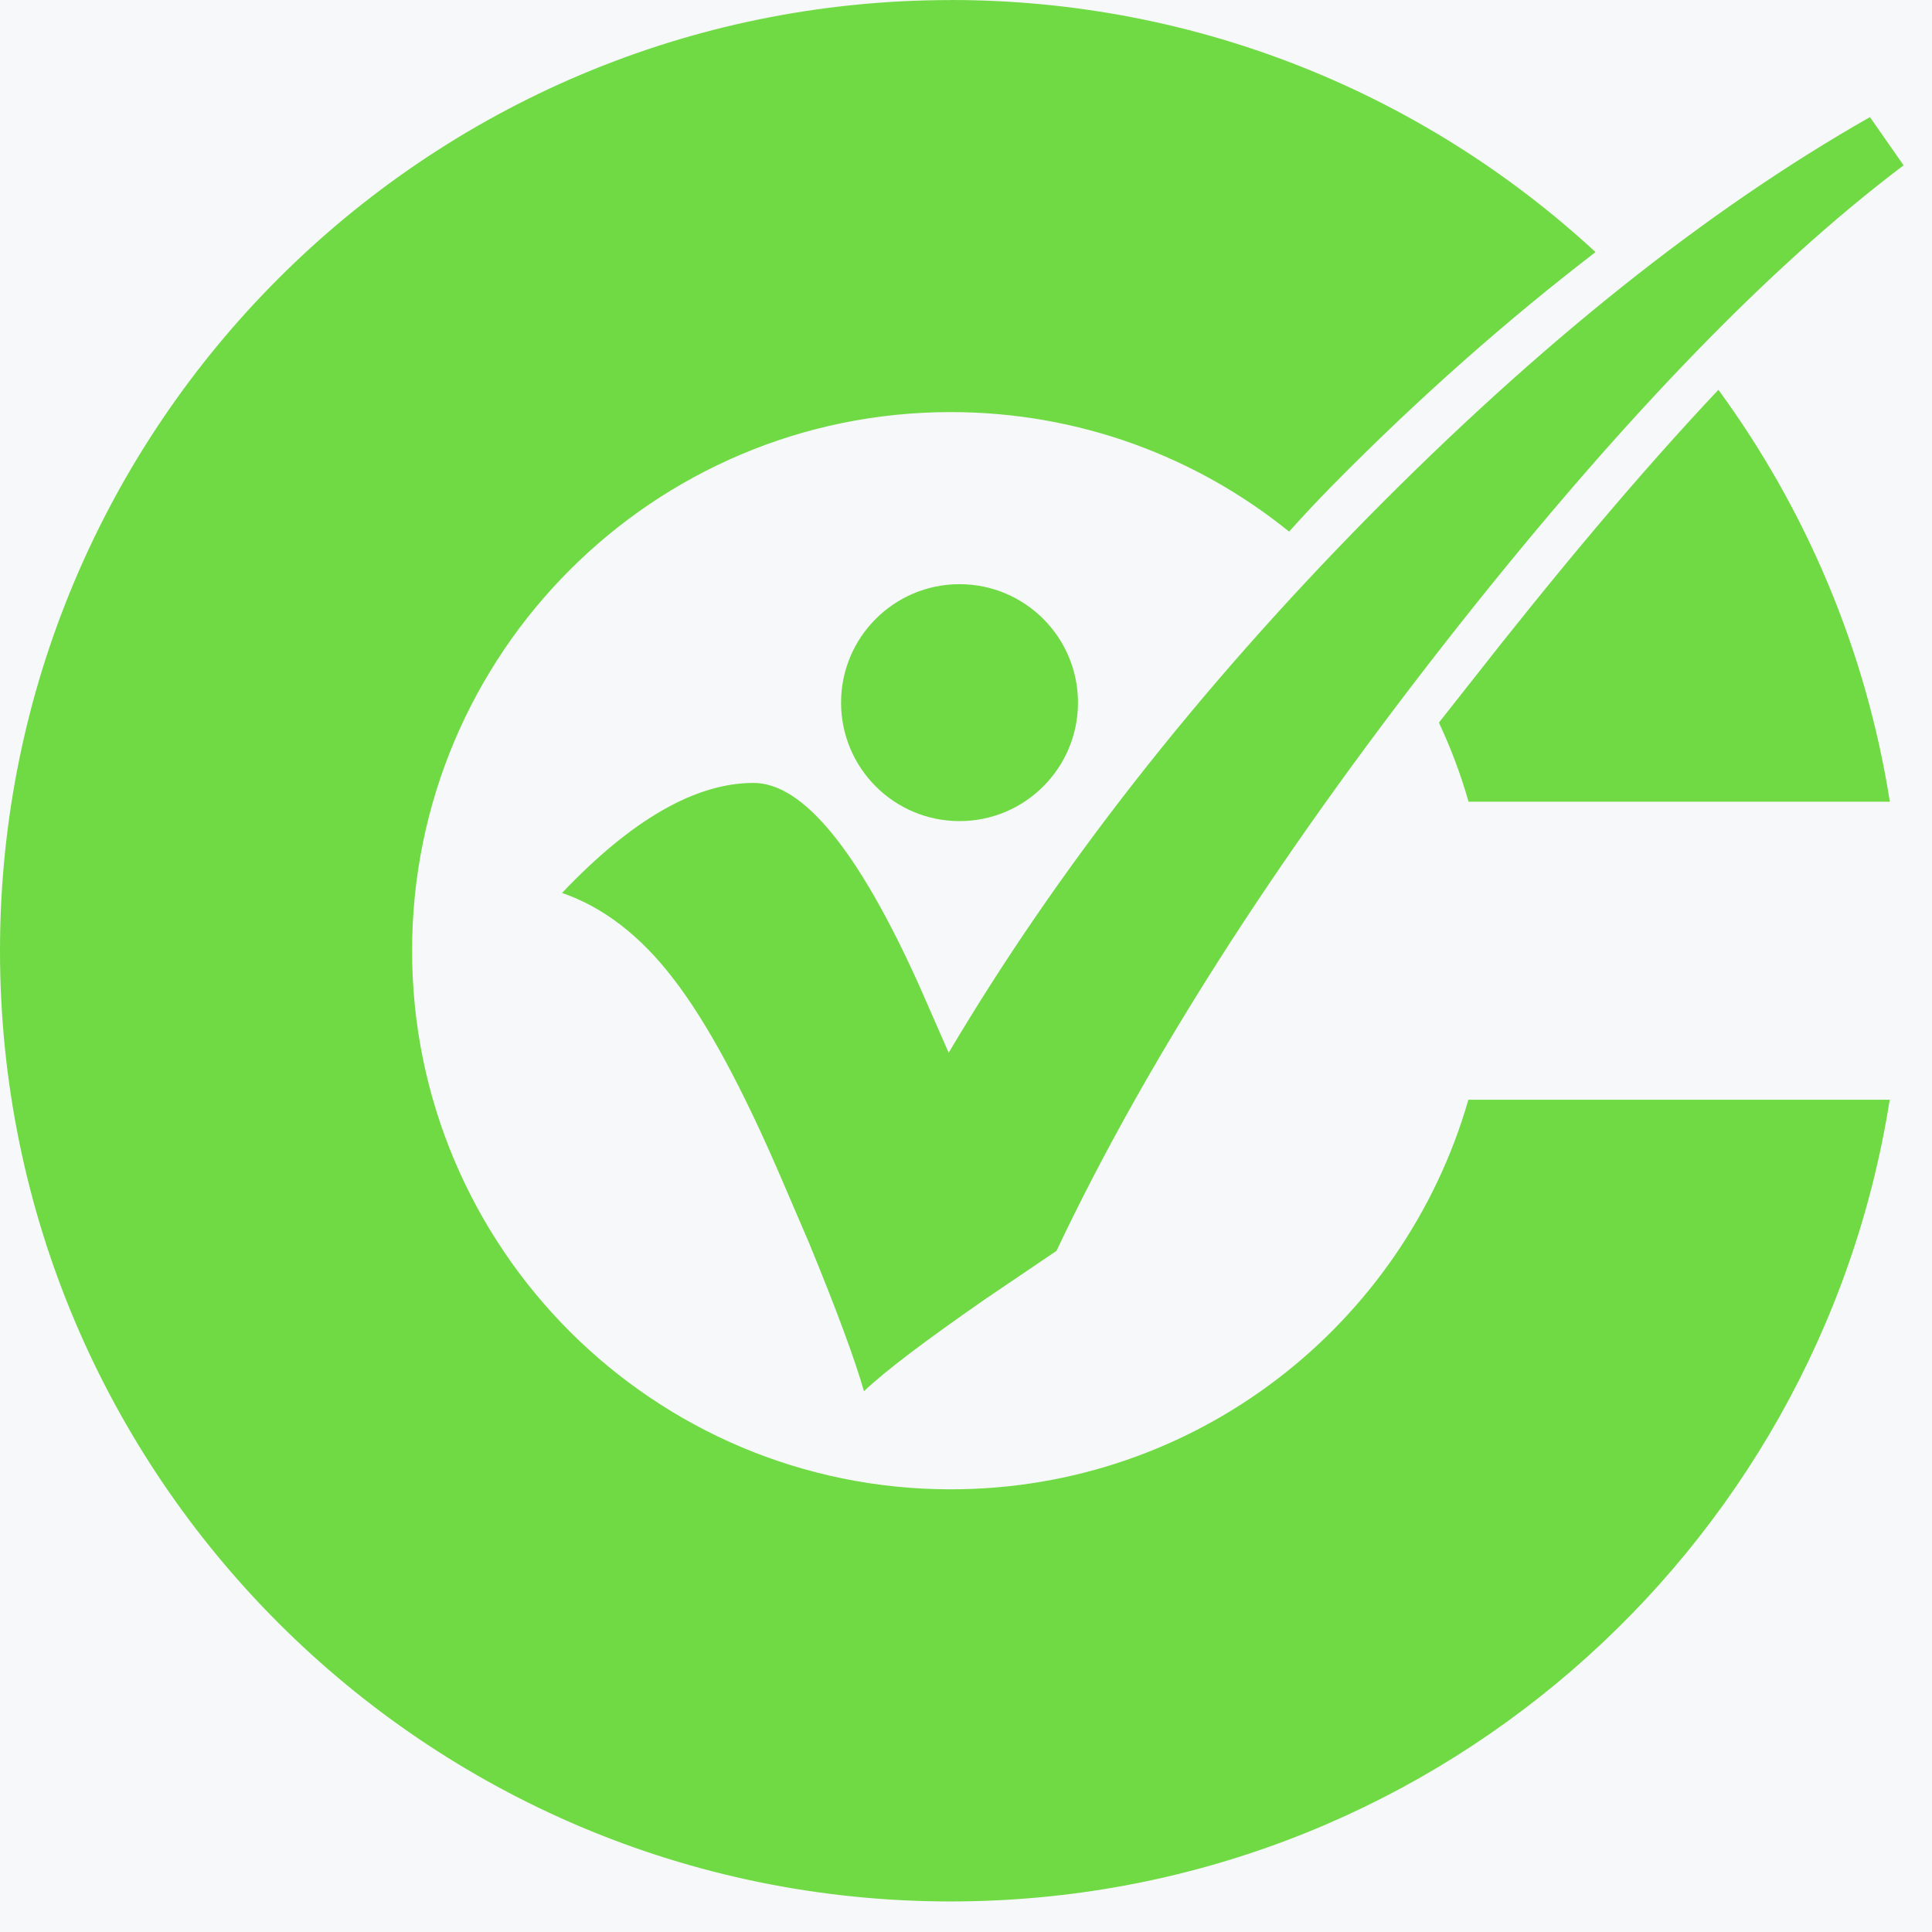
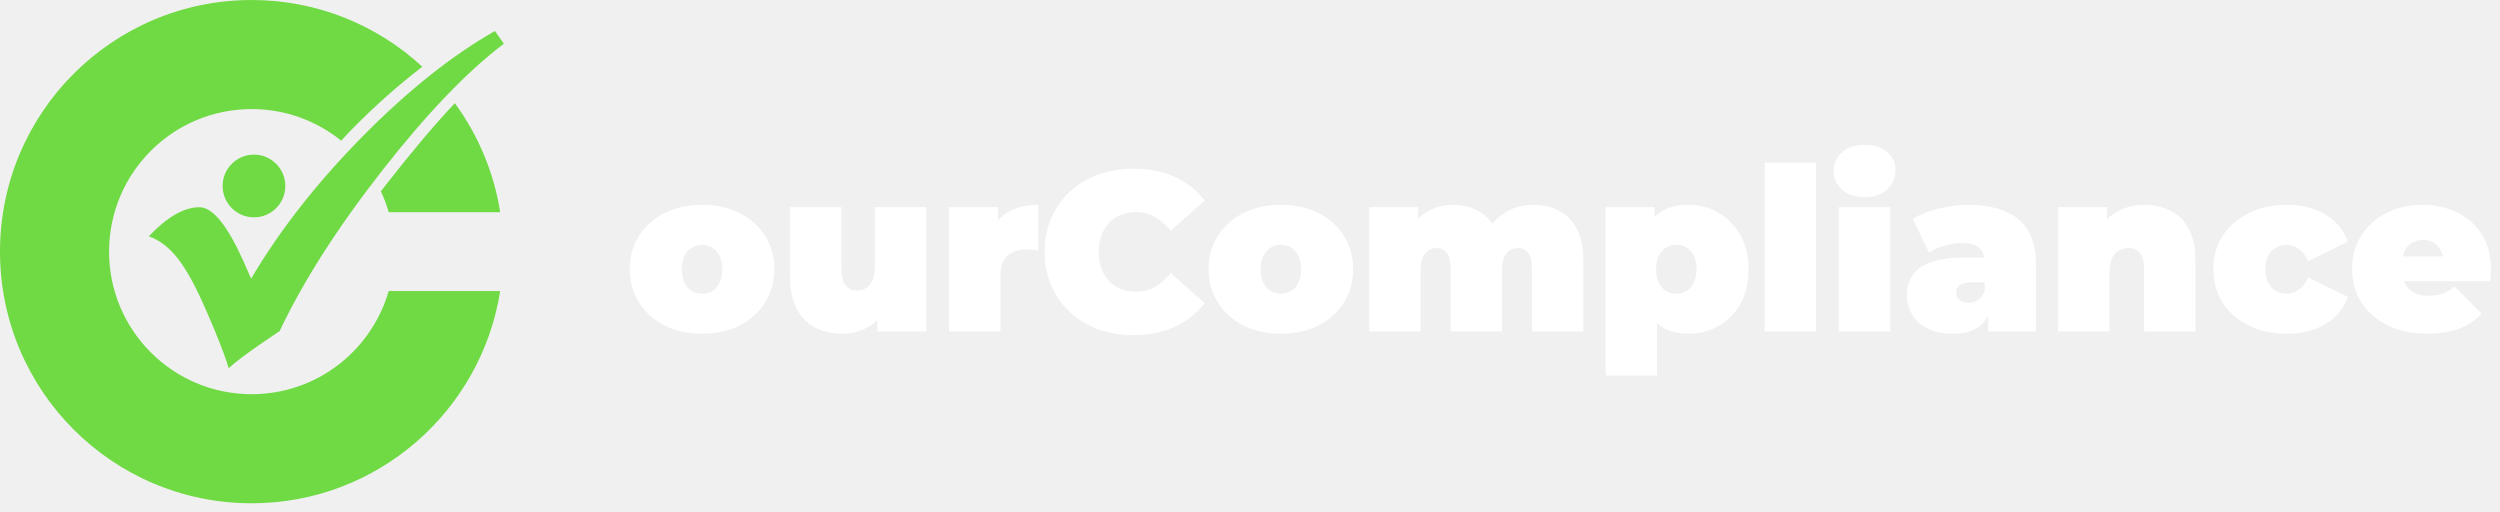
- <svg xmlns="http://www.w3.org/2000/svg" width="54" height="54" viewBox="0 0 54 54" fill="none">
-   <rect width="54" height="54" fill="#1E1E1E" />
-   <g id="Landing Page Design">
-     <path d="M-2999 -11545C-2999 -11546.1 -2998.1 -11547 -2997 -11547H10905C10906.1 -11547 10907 -11546.1 10907 -11545V4073C10907 4074.1 10906.1 4075 10905 4075H-2997C-2998.1 4075 -2999 4074.1 -2999 4073V-11545Z" fill="#333333" />
-     <path d="M-2997 -11546H10905V-11548H-2997V-11546ZM10906 -11545V4073H10908V-11545H10906ZM10905 4074H-2997V4076H10905V4074ZM-2998 4073V-11545H-3000V4073H-2998ZM-2997 4074C-2997.55 4074 -2998 4073.55 -2998 4073H-3000C-3000 4074.66 -2998.66 4076 -2997 4076V4074ZM10906 4073C10906 4073.55 10905.6 4074 10905 4074V4076C10906.7 4076 10908 4074.66 10908 4073H10906ZM10905 -11546C10905.6 -11546 10906 -11545.6 10906 -11545H10908C10908 -11546.7 10906.7 -11548 10905 -11548V-11546ZM-2997 -11548C-2998.66 -11548 -3000 -11546.7 -3000 -11545H-2998C-2998 -11545.6 -2997.55 -11546 -2997 -11546V-11548Z" fill="white" fill-opacity="0.1" />
-     <g id="Light Mode">
-       <path d="M-1539 -9162C-1539 -9163.1 -1538.1 -9164 -1537 -9164H2817C2818.1 -9164 2819 -9163.1 2819 -9162V1690C2819 1691.1 2818.1 1692 2817 1692H-1537C-1538.1 1692 -1539 1691.1 -1539 1690V-9162Z" fill="#444444" />
-       <path d="M-1537 -9163H2817V-9165H-1537V-9163ZM2818 -9162V1690H2820V-9162H2818ZM2817 1691H-1537V1693H2817V1691ZM-1538 1690V-9162H-1540V1690H-1538ZM-1537 1691C-1537.55 1691 -1538 1690.55 -1538 1690H-1540C-1540 1691.66 -1538.66 1693 -1537 1693V1691ZM2818 1690C2818 1690.55 2817.55 1691 2817 1691V1693C2818.66 1693 2820 1691.66 2820 1690H2818ZM2817 -9163C2817.55 -9163 2818 -9162.55 2818 -9162H2820C2820 -9163.66 2818.66 -9165 2817 -9165V-9163ZM-1537 -9165C-1538.66 -9165 -1540 -9163.66 -1540 -9162H-1538C-1538 -9162.55 -1537.55 -9163 -1537 -9163V-9165Z" fill="white" fill-opacity="0.1" />
-       <g id="Landing Page" clip-path="url(#clip0_0_1)">
-         <rect width="1440" height="8436" transform="translate(-80 -7954)" fill="#F7F8F9" />
-         <g id="Rectangle 14">
-           <mask id="path-5-inside-1_0_1" fill="white">
-             <path d="M-80 -84H1360V482H-80V-84Z" />
-           </mask>
-           <path d="M-80 -84H1360V482H-80V-84Z" fill="#F7F8F9" />
-           <path d="M-80 -83H1360V-85H-80V-83Z" fill="#E5E5EA" mask="url(#path-5-inside-1_0_1)" />
-         </g>
-         <g id="Logo">
-           <g id="Group 1">
-             <path id="Vector" fill-rule="evenodd" clip-rule="evenodd" d="M26.575 0C33.53 0 39.861 2.673 44.596 7.046C42.151 8.923 39.677 11.096 37.231 13.579C36.818 13.999 36.419 14.426 36.031 14.859C33.447 12.769 30.157 11.518 26.573 11.518C18.26 11.518 11.518 18.26 11.518 26.573C11.518 34.888 18.26 41.627 26.573 41.627C33.443 41.627 39.236 37.027 41.042 30.738H52.818C50.819 43.435 39.831 53.146 26.571 53.146C11.895 53.146 0 41.249 0 26.573C0 11.897 11.897 0.002 26.571 0.002L26.575 0ZM48.029 10.894C50.468 14.226 52.152 18.15 52.822 22.408H41.047C40.829 21.644 40.549 20.905 40.218 20.197L41.042 19.152C43.514 15.993 45.831 13.228 48.031 10.894H48.029Z" fill="#6FDA44" />
-             <path id="Vector_2" d="M26.819 22.95C28.647 22.95 30.13 21.468 30.13 19.639C30.13 17.811 28.647 16.328 26.819 16.328C24.99 16.328 23.508 17.811 23.508 19.639C23.508 21.468 24.99 22.95 26.819 22.95Z" fill="#6FDA44" />
-             <path id="Vector_3" d="M52.266 3.274L53.206 4.621C49.349 7.528 45.065 11.996 40.339 18.033C35.612 24.079 32.012 29.719 29.529 34.962L27.526 36.318C25.865 37.472 24.738 38.321 24.148 38.886C23.907 38.037 23.4 36.651 22.606 34.723L21.849 32.961C20.768 30.442 19.763 28.576 18.829 27.367C17.907 26.158 16.863 25.355 15.709 24.958C17.657 22.909 19.438 21.883 21.062 21.883C22.446 21.883 23.988 23.767 25.686 27.532L26.516 29.425C29.561 24.285 33.475 19.29 38.248 14.444C43.03 9.598 47.699 5.87 52.259 3.277L52.266 3.274Z" fill="#6FDA44" />
-           </g>
-         </g>
-       </g>
-     </g>
-   </g>
-   <defs>
-     <clipPath id="clip0_0_1">
-       <rect width="1440" height="8436" fill="white" transform="translate(-80 -7954)" />
-     </clipPath>
-   </defs>
+ <svg xmlns="http://www.w3.org/2000/svg" width="264" height="54" viewBox="0 0 264 54" fill="none">
+   <path d="M74.136 35.24C72.648 35.24 71.328 34.952 70.176 34.376C69.04 33.784 68.144 32.976 67.488 31.952C66.832 30.928 66.504 29.752 66.504 28.424C66.504 27.096 66.832 25.92 67.488 24.896C68.144 23.872 69.04 23.072 70.176 22.496C71.328 21.92 72.648 21.632 74.136 21.632C75.624 21.632 76.944 21.92 78.096 22.496C79.248 23.072 80.144 23.872 80.784 24.896C81.44 25.92 81.768 27.096 81.768 28.424C81.768 29.752 81.44 30.928 80.784 31.952C80.144 32.976 79.248 33.784 78.096 34.376C76.944 34.952 75.624 35.24 74.136 35.24ZM74.136 31.016C74.536 31.016 74.896 30.92 75.216 30.728C75.536 30.536 75.792 30.248 75.984 29.864C76.176 29.464 76.272 28.984 76.272 28.424C76.272 27.848 76.176 27.376 75.984 27.008C75.792 26.624 75.536 26.336 75.216 26.144C74.896 25.952 74.536 25.856 74.136 25.856C73.736 25.856 73.376 25.952 73.056 26.144C72.736 26.336 72.48 26.624 72.288 27.008C72.096 27.376 72 27.848 72 28.424C72 28.984 72.096 29.464 72.288 29.864C72.48 30.248 72.736 30.536 73.056 30.728C73.376 30.92 73.736 31.016 74.136 31.016ZM88.938 35.24C87.898 35.24 86.954 35.032 86.106 34.616C85.274 34.184 84.618 33.52 84.138 32.624C83.658 31.712 83.418 30.544 83.418 29.12V21.872H88.842V28.184C88.842 29.112 88.994 29.76 89.298 30.128C89.602 30.496 90.018 30.68 90.546 30.68C90.866 30.68 91.162 30.6 91.434 30.44C91.722 30.264 91.954 29.984 92.13 29.6C92.306 29.2 92.394 28.68 92.394 28.04V21.872H97.818V35H92.658V31.208L93.69 32.24C93.226 33.264 92.562 34.024 91.698 34.52C90.85 35 89.93 35.24 88.938 35.24ZM100.223 35V21.872H105.383V25.832L104.543 24.704C104.943 23.68 105.583 22.912 106.463 22.4C107.343 21.888 108.399 21.632 109.631 21.632V26.432C109.391 26.4 109.175 26.376 108.983 26.36C108.807 26.344 108.623 26.336 108.431 26.336C107.615 26.336 106.943 26.552 106.415 26.984C105.903 27.4 105.647 28.128 105.647 29.168V35H100.223ZM119.673 35.384C118.329 35.384 117.081 35.176 115.929 34.76C114.793 34.328 113.801 33.72 112.953 32.936C112.121 32.152 111.473 31.224 111.009 30.152C110.545 29.08 110.313 27.896 110.313 26.6C110.313 25.304 110.545 24.12 111.009 23.048C111.473 21.976 112.121 21.048 112.953 20.264C113.801 19.48 114.793 18.88 115.929 18.464C117.081 18.032 118.329 17.816 119.673 17.816C121.321 17.816 122.777 18.104 124.041 18.68C125.321 19.256 126.377 20.088 127.209 21.176L123.633 24.368C123.137 23.744 122.585 23.264 121.977 22.928C121.385 22.576 120.713 22.4 119.961 22.4C119.369 22.4 118.833 22.496 118.353 22.688C117.873 22.88 117.457 23.16 117.105 23.528C116.769 23.896 116.505 24.344 116.313 24.872C116.121 25.384 116.025 25.96 116.025 26.6C116.025 27.24 116.121 27.824 116.313 28.352C116.505 28.864 116.769 29.304 117.105 29.672C117.457 30.04 117.873 30.32 118.353 30.512C118.833 30.704 119.369 30.8 119.961 30.8C120.713 30.8 121.385 30.632 121.977 30.296C122.585 29.944 123.137 29.456 123.633 28.832L127.209 32.024C126.377 33.096 125.321 33.928 124.041 34.52C122.777 35.096 121.321 35.384 119.673 35.384ZM135.261 35.24C133.773 35.24 132.453 34.952 131.301 34.376C130.165 33.784 129.269 32.976 128.613 31.952C127.957 30.928 127.629 29.752 127.629 28.424C127.629 27.096 127.957 25.92 128.613 24.896C129.269 23.872 130.165 23.072 131.301 22.496C132.453 21.92 133.773 21.632 135.261 21.632C136.749 21.632 138.069 21.92 139.221 22.496C140.373 23.072 141.269 23.872 141.909 24.896C142.565 25.92 142.893 27.096 142.893 28.424C142.893 29.752 142.565 30.928 141.909 31.952C141.269 32.976 140.373 33.784 139.221 34.376C138.069 34.952 136.749 35.24 135.261 35.24ZM135.261 31.016C135.661 31.016 136.021 30.92 136.341 30.728C136.661 30.536 136.917 30.248 137.109 29.864C137.301 29.464 137.397 28.984 137.397 28.424C137.397 27.848 137.301 27.376 137.109 27.008C136.917 26.624 136.661 26.336 136.341 26.144C136.021 25.952 135.661 25.856 135.261 25.856C134.861 25.856 134.501 25.952 134.181 26.144C133.861 26.336 133.605 26.624 133.413 27.008C133.221 27.376 133.125 27.848 133.125 28.424C133.125 28.984 133.221 29.464 133.413 29.864C133.605 30.248 133.861 30.536 134.181 30.728C134.501 30.92 134.861 31.016 135.261 31.016ZM161.967 21.632C162.959 21.632 163.847 21.84 164.631 22.256C165.431 22.656 166.055 23.288 166.503 24.152C166.967 25.016 167.199 26.136 167.199 27.512V35H161.775V28.448C161.775 27.632 161.639 27.056 161.367 26.72C161.095 26.368 160.743 26.192 160.311 26.192C159.991 26.192 159.703 26.272 159.447 26.432C159.191 26.592 158.983 26.848 158.823 27.2C158.679 27.536 158.607 28 158.607 28.592V35H153.183V28.448C153.183 27.632 153.055 27.056 152.799 26.72C152.543 26.368 152.183 26.192 151.719 26.192C151.399 26.192 151.111 26.272 150.855 26.432C150.599 26.592 150.391 26.848 150.231 27.2C150.087 27.536 150.015 28 150.015 28.592V35H144.591V21.872H149.751V25.64L148.695 24.584C149.191 23.592 149.855 22.856 150.687 22.376C151.519 21.88 152.447 21.632 153.471 21.632C154.623 21.632 155.639 21.936 156.519 22.544C157.415 23.136 158.015 24.08 158.319 25.376L156.663 25.112C157.143 24.024 157.839 23.176 158.751 22.568C159.679 21.944 160.751 21.632 161.967 21.632ZM178.312 35.24C177.176 35.24 176.232 35 175.48 34.52C174.744 34.024 174.2 33.28 173.848 32.288C173.496 31.28 173.32 30 173.32 28.448C173.32 26.864 173.48 25.576 173.8 24.584C174.136 23.576 174.672 22.832 175.408 22.352C176.144 21.872 177.112 21.632 178.312 21.632C179.464 21.632 180.52 21.912 181.48 22.472C182.44 23.016 183.208 23.8 183.784 24.824C184.36 25.832 184.648 27.04 184.648 28.448C184.648 29.856 184.36 31.072 183.784 32.096C183.208 33.104 182.44 33.88 181.48 34.424C180.52 34.968 179.464 35.24 178.312 35.24ZM169.552 39.656V21.872H174.712V23.648L174.736 28.448L174.976 33.248V39.656H169.552ZM177.016 31.016C177.416 31.016 177.776 30.92 178.096 30.728C178.416 30.536 178.672 30.248 178.864 29.864C179.056 29.48 179.152 29.008 179.152 28.448C179.152 27.872 179.056 27.392 178.864 27.008C178.672 26.624 178.416 26.336 178.096 26.144C177.776 25.952 177.416 25.856 177.016 25.856C176.616 25.856 176.256 25.952 175.936 26.144C175.616 26.336 175.36 26.624 175.168 27.008C174.976 27.392 174.88 27.872 174.88 28.448C174.88 29.008 174.976 29.48 175.168 29.864C175.36 30.248 175.616 30.536 175.936 30.728C176.256 30.92 176.616 31.016 177.016 31.016ZM186.356 35V17.192H191.78V35H186.356ZM194.184 35V21.872H199.608V35H194.184ZM196.896 20.816C195.904 20.816 195.112 20.552 194.52 20.024C193.928 19.496 193.632 18.84 193.632 18.056C193.632 17.272 193.928 16.616 194.52 16.088C195.112 15.56 195.904 15.296 196.896 15.296C197.888 15.296 198.68 15.544 199.272 16.04C199.864 16.536 200.16 17.176 200.16 17.96C200.16 18.792 199.864 19.48 199.272 20.024C198.68 20.552 197.888 20.816 196.896 20.816ZM209.957 35V32.672L209.573 32.048V27.632C209.573 26.992 209.373 26.504 208.973 26.168C208.589 25.832 207.957 25.664 207.077 25.664C206.485 25.664 205.885 25.76 205.277 25.952C204.669 26.128 204.149 26.376 203.717 26.696L201.989 23.12C202.757 22.64 203.677 22.272 204.749 22.016C205.821 21.76 206.869 21.632 207.893 21.632C210.149 21.632 211.893 22.136 213.125 23.144C214.373 24.152 214.997 25.752 214.997 27.944V35H209.957ZM206.237 35.24C205.165 35.24 204.269 35.056 203.549 34.688C202.829 34.32 202.285 33.832 201.917 33.224C201.549 32.6 201.365 31.912 201.365 31.16C201.365 30.312 201.581 29.592 202.013 29C202.445 28.408 203.101 27.96 203.98 27.656C204.877 27.352 206.005 27.2 207.365 27.2H210.101V29.816H208.229C207.653 29.816 207.229 29.912 206.957 30.104C206.701 30.28 206.573 30.552 206.573 30.92C206.573 31.224 206.685 31.48 206.909 31.688C207.149 31.88 207.469 31.976 207.868 31.976C208.237 31.976 208.573 31.88 208.877 31.688C209.197 31.48 209.429 31.16 209.573 30.728L210.269 32.336C210.061 33.312 209.621 34.04 208.949 34.52C208.277 35 207.373 35.24 206.237 35.24ZM226.461 21.632C227.469 21.632 228.381 21.84 229.197 22.256C230.013 22.656 230.653 23.288 231.117 24.152C231.597 25.016 231.837 26.136 231.837 27.512V35H226.413V28.448C226.413 27.632 226.269 27.056 225.981 26.72C225.693 26.368 225.301 26.192 224.805 26.192C224.437 26.192 224.093 26.28 223.773 26.456C223.469 26.616 223.221 26.888 223.029 27.272C222.853 27.656 222.765 28.176 222.765 28.832V35H217.341V21.872H222.501V25.712L221.469 24.608C221.981 23.616 222.669 22.872 223.533 22.376C224.413 21.88 225.389 21.632 226.461 21.632ZM241.483 35.24C239.979 35.24 238.643 34.952 237.475 34.376C236.307 33.8 235.387 33 234.715 31.976C234.059 30.936 233.731 29.752 233.731 28.424C233.731 27.096 234.059 25.92 234.715 24.896C235.387 23.872 236.307 23.072 237.475 22.496C238.643 21.92 239.979 21.632 241.483 21.632C243.083 21.632 244.451 21.976 245.587 22.664C246.723 23.352 247.507 24.304 247.939 25.52L243.739 27.584C243.467 26.976 243.131 26.536 242.731 26.264C242.347 25.992 241.923 25.856 241.459 25.856C241.059 25.856 240.683 25.952 240.331 26.144C239.995 26.336 239.723 26.624 239.515 27.008C239.323 27.376 239.227 27.848 239.227 28.424C239.227 29 239.323 29.48 239.515 29.864C239.723 30.248 239.995 30.536 240.331 30.728C240.683 30.92 241.059 31.016 241.459 31.016C241.923 31.016 242.347 30.88 242.731 30.608C243.131 30.336 243.467 29.896 243.739 29.288L247.939 31.352C247.507 32.568 246.723 33.52 245.587 34.208C244.451 34.896 243.083 35.24 241.483 35.24ZM256.323 35.24C254.723 35.24 253.323 34.944 252.123 34.352C250.939 33.76 250.019 32.952 249.363 31.928C248.707 30.888 248.379 29.72 248.379 28.424C248.379 27.096 248.699 25.92 249.339 24.896C249.995 23.872 250.883 23.072 252.003 22.496C253.139 21.92 254.411 21.632 255.819 21.632C257.115 21.632 258.307 21.888 259.395 22.4C260.499 22.912 261.379 23.672 262.035 24.68C262.707 25.688 263.043 26.936 263.043 28.424C263.043 28.616 263.035 28.832 263.019 29.072C263.003 29.296 262.987 29.504 262.971 29.696H252.867V27.08H260.091L258.051 27.776C258.051 27.264 257.955 26.832 257.763 26.48C257.587 26.112 257.339 25.832 257.019 25.64C256.699 25.432 256.315 25.328 255.867 25.328C255.419 25.328 255.027 25.432 254.691 25.64C254.371 25.832 254.123 26.112 253.947 26.48C253.771 26.832 253.683 27.264 253.683 27.776V28.592C253.683 29.152 253.795 29.632 254.019 30.032C254.243 30.432 254.563 30.736 254.979 30.944C255.395 31.136 255.899 31.232 256.491 31.232C257.099 31.232 257.595 31.152 257.979 30.992C258.379 30.832 258.795 30.592 259.227 30.272L262.059 33.128C261.419 33.816 260.627 34.344 259.683 34.712C258.755 35.064 257.635 35.24 256.323 35.24Z" fill="white" />
+   <path fill-rule="evenodd" clip-rule="evenodd" d="M26.575 0C33.53 0 39.861 2.673 44.596 7.046C42.151 8.923 39.677 11.096 37.231 13.579C36.818 13.999 36.419 14.426 36.031 14.859C33.447 12.769 30.157 11.518 26.573 11.518C18.26 11.518 11.518 18.26 11.518 26.573C11.518 34.888 18.26 41.627 26.573 41.627C33.443 41.627 39.236 37.027 41.042 30.738H52.818C50.819 43.435 39.831 53.146 26.571 53.146C11.895 53.146 0 41.249 0 26.573C0 11.897 11.897 0.002 26.571 0.002L26.575 0ZM48.029 10.894C50.468 14.226 52.152 18.15 52.822 22.408H41.047C40.829 21.644 40.549 20.905 40.218 20.197L41.042 19.152C43.514 15.993 45.831 13.228 48.031 10.894H48.029Z" fill="#6FDA44" />
+   <path d="M26.819 22.95C28.647 22.95 30.13 21.468 30.13 19.639C30.13 17.81 28.647 16.328 26.819 16.328C24.99 16.328 23.508 17.81 23.508 19.639C23.508 21.468 24.99 22.95 26.819 22.95Z" fill="#6FDA44" />
+   <path d="M52.266 3.274L53.206 4.621C49.349 7.528 45.065 11.996 40.339 18.033C35.612 24.079 32.012 29.719 29.529 34.962L27.526 36.318C25.865 37.472 24.738 38.321 24.148 38.885C23.907 38.036 23.4 36.651 22.606 34.723L21.849 32.961C20.768 30.442 19.763 28.576 18.829 27.367C17.907 26.158 16.863 25.355 15.709 24.957C17.657 22.909 19.438 21.883 21.062 21.883C22.446 21.883 23.988 23.767 25.686 27.532L26.516 29.425C29.561 24.285 33.475 19.29 38.248 14.444C43.03 9.598 47.699 5.869 52.259 3.277L52.266 3.274Z" fill="#6FDA44" />
</svg>
